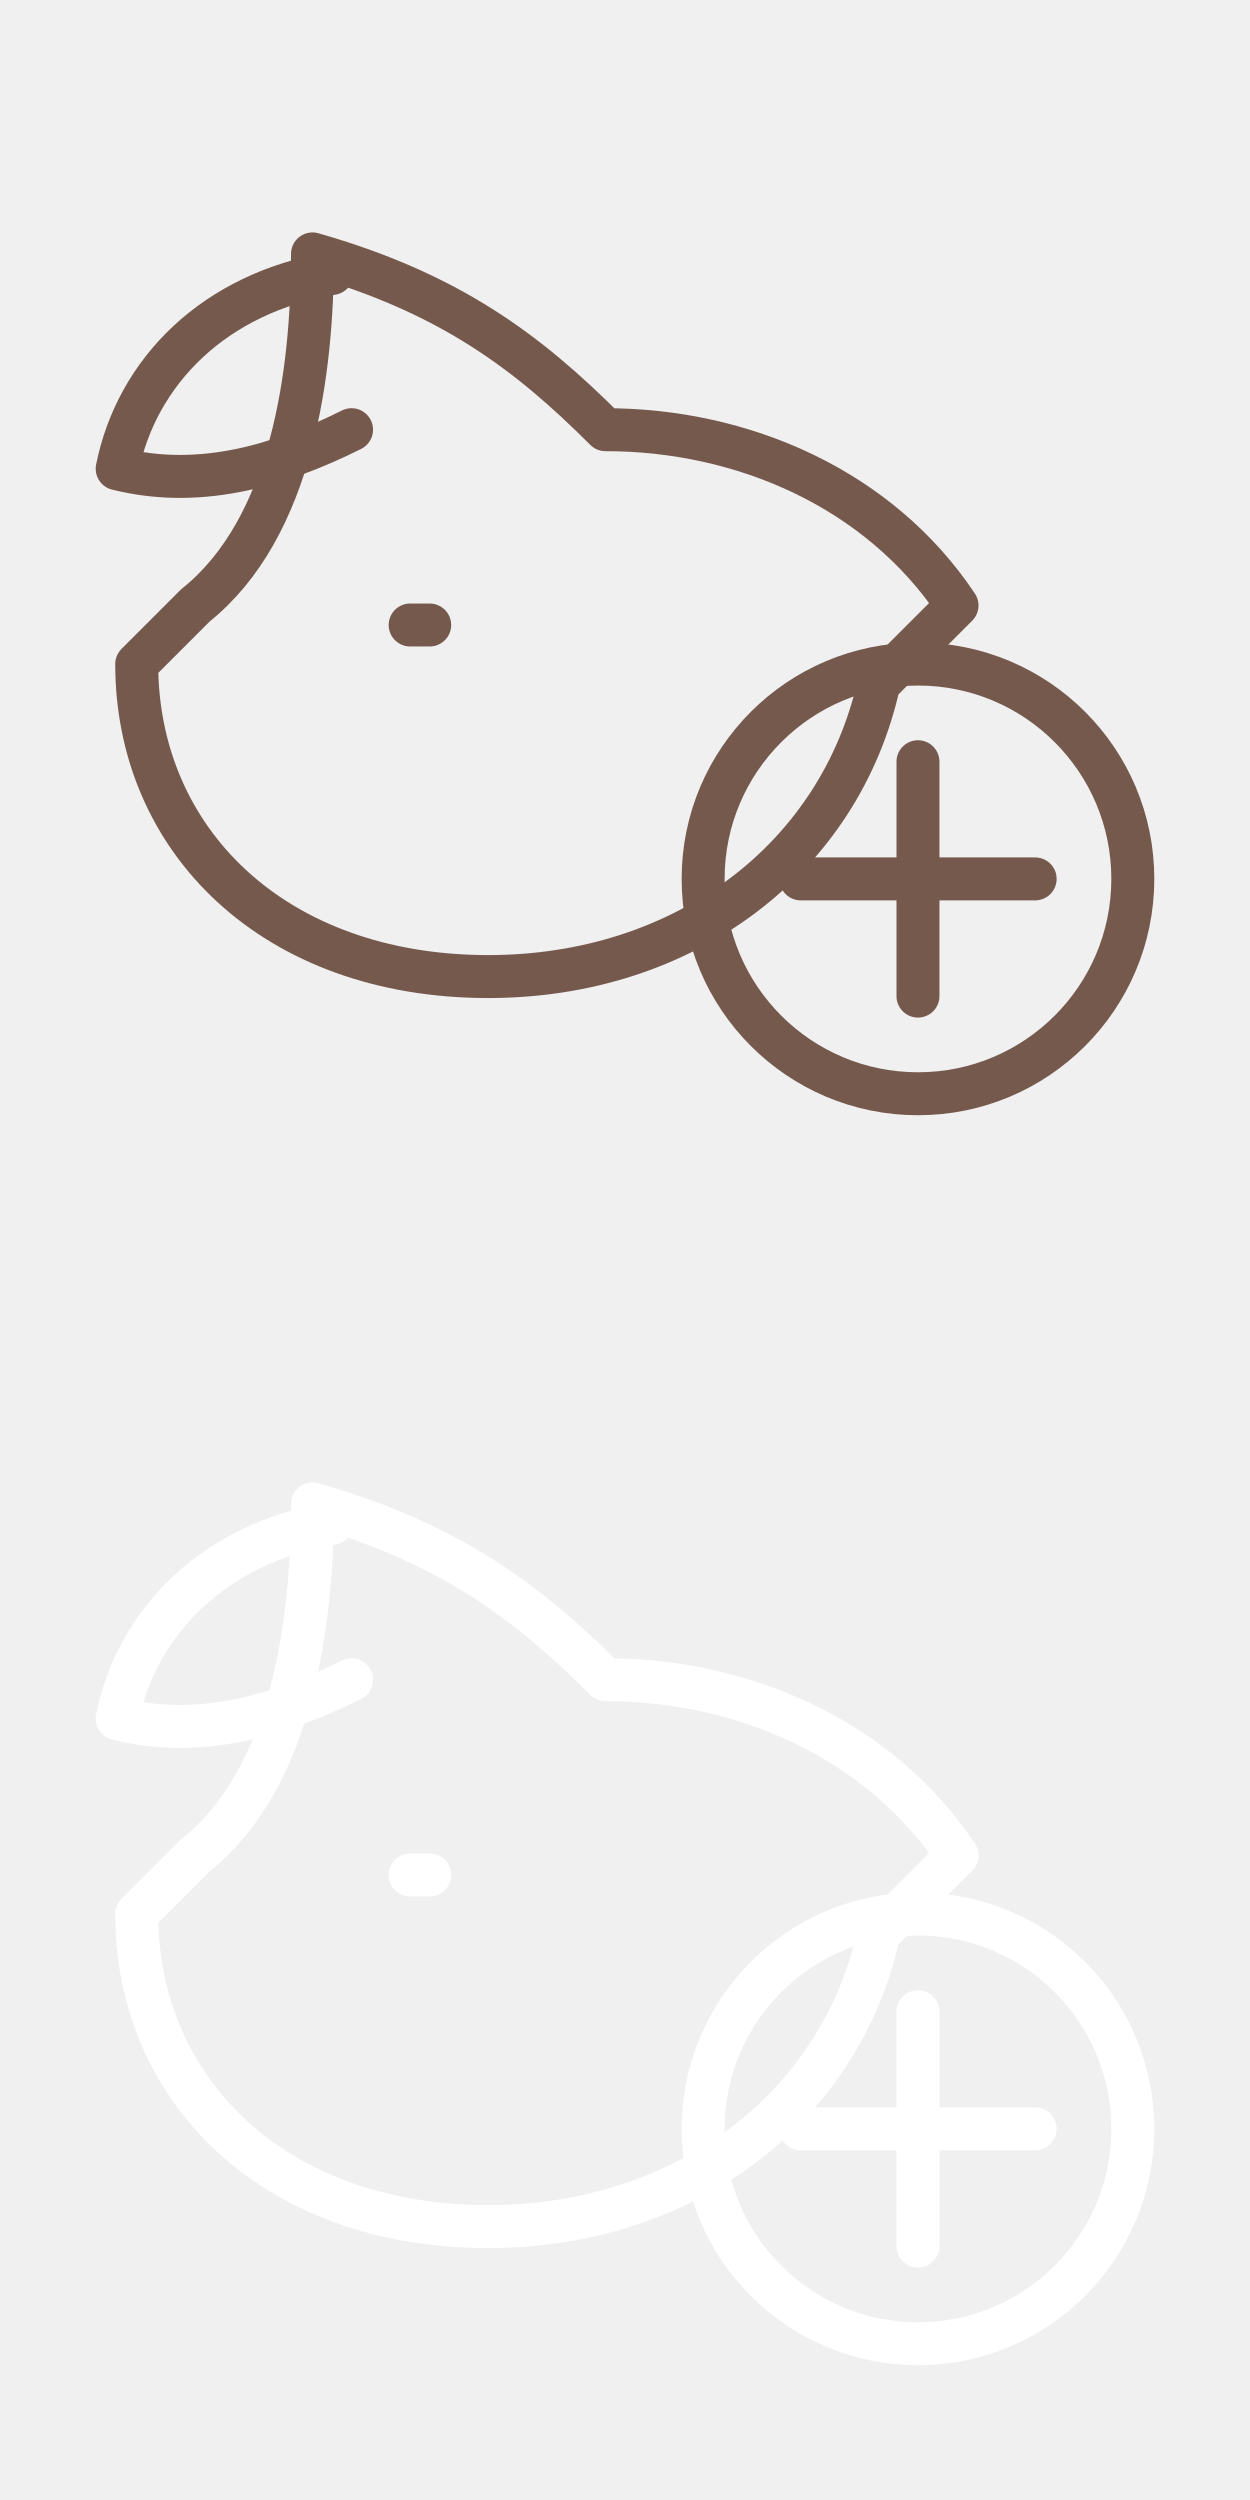
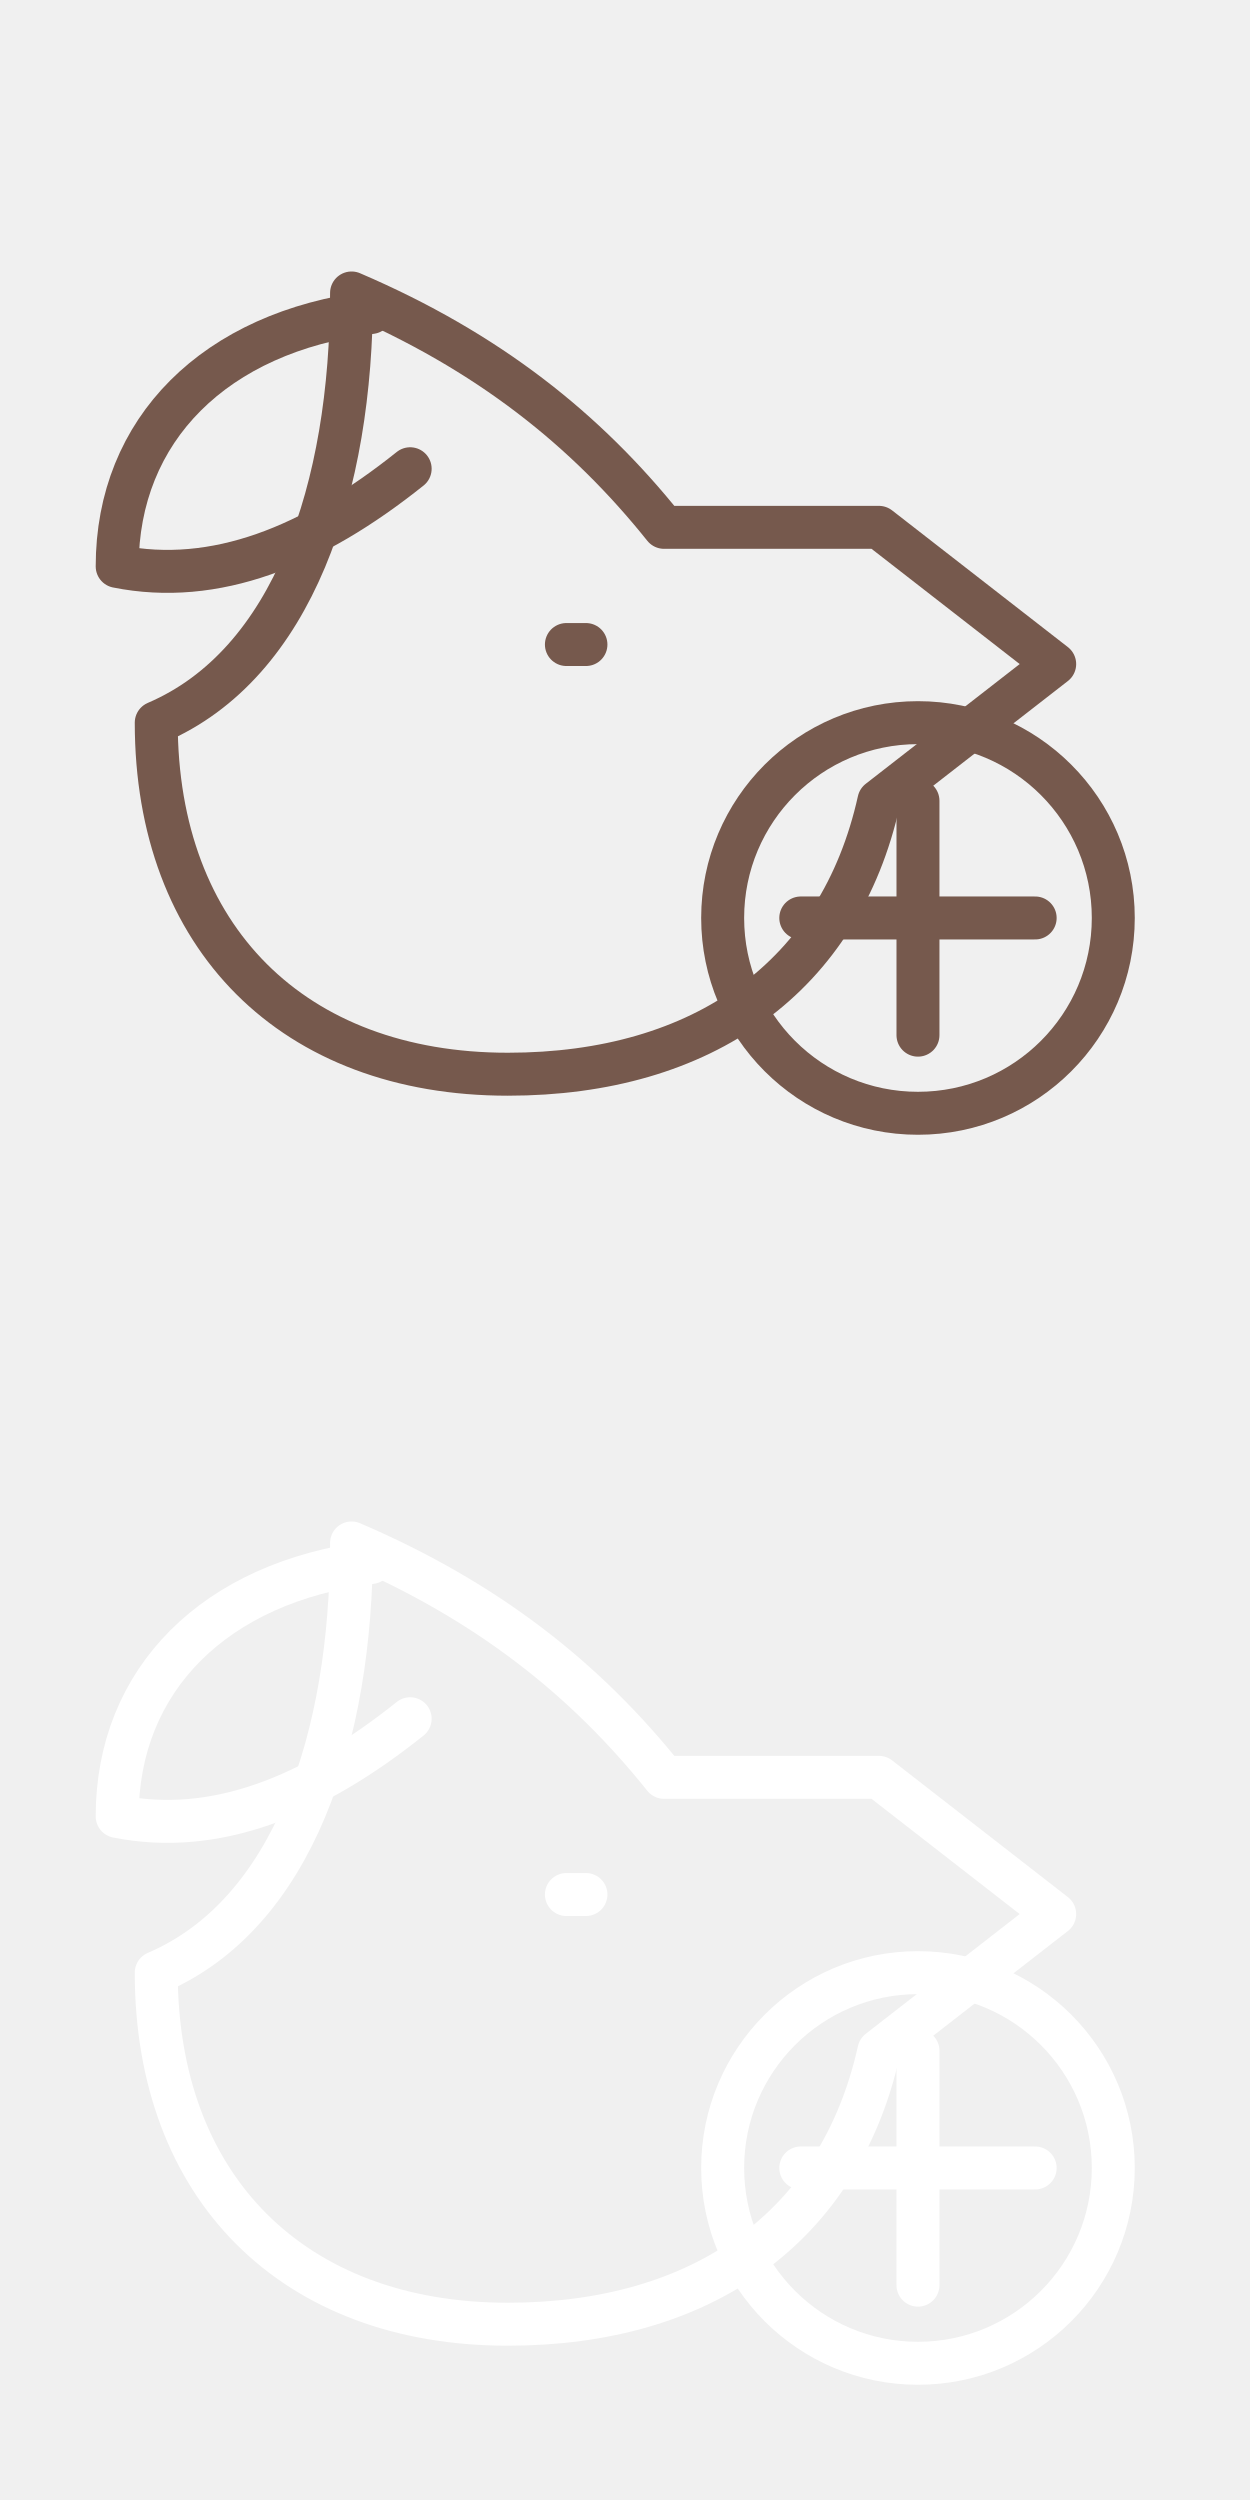
<svg xmlns="http://www.w3.org/2000/svg" viewBox="0 0 64 128">
  <g fill="none" stroke="#76594d" stroke-width="2.2" stroke-linecap="round" stroke-linejoin="round">
-     <path d="M10 31c5-4 6-12 6-18 7 2 11 5 15 9 7 0 14 3 18 9l-4 4c-2 9-10 15-20 15-11 0-18-7-18-16z" />
-     <path d="M17 14c-6 1-10 5-11 10 4 1 8 0 12-2M21 32h1" />
-     <circle cx="47" cy="45" r="11" />
-     <path d="M47 39v12m-6-6h12" />
+     <path d="M8 37c7-3 10-12 10-22 7 3 12 7 16 12h11l9 7-9 7c-2 9-9 14-19 14-11 0-18-7-18-18z" />
+     <path d="M19 16c-8 1-13 6-13 13 5 1 10-1 15-5M29 33h1" />
+     <circle cx="47" cy="47" r="10" />
+     <path d="M47 41v12m-6-6h12" />
  </g>
  <g transform="translate(0 64)" fill="none" stroke="#fff" stroke-width="2.2" stroke-linecap="round" stroke-linejoin="round">
-     <path d="M10 31c5-4 6-12 6-18 7 2 11 5 15 9 7 0 14 3 18 9l-4 4c-2 9-10 15-20 15-11 0-18-7-18-16z" />
-     <path d="M17 14c-6 1-10 5-11 10 4 1 8 0 12-2M21 32h1" />
-     <circle cx="47" cy="45" r="11" />
-     <path d="M47 39v12m-6-6h12" />
+     <path d="M8 37c7-3 10-12 10-22 7 3 12 7 16 12h11l9 7-9 7c-2 9-9 14-19 14-11 0-18-7-18-18z" />
+     <path d="M19 16c-8 1-13 6-13 13 5 1 10-1 15-5M29 33h1" />
+     <circle cx="47" cy="47" r="10" />
+     <path d="M47 41v12m-6-6h12" />
  </g>
</svg>
